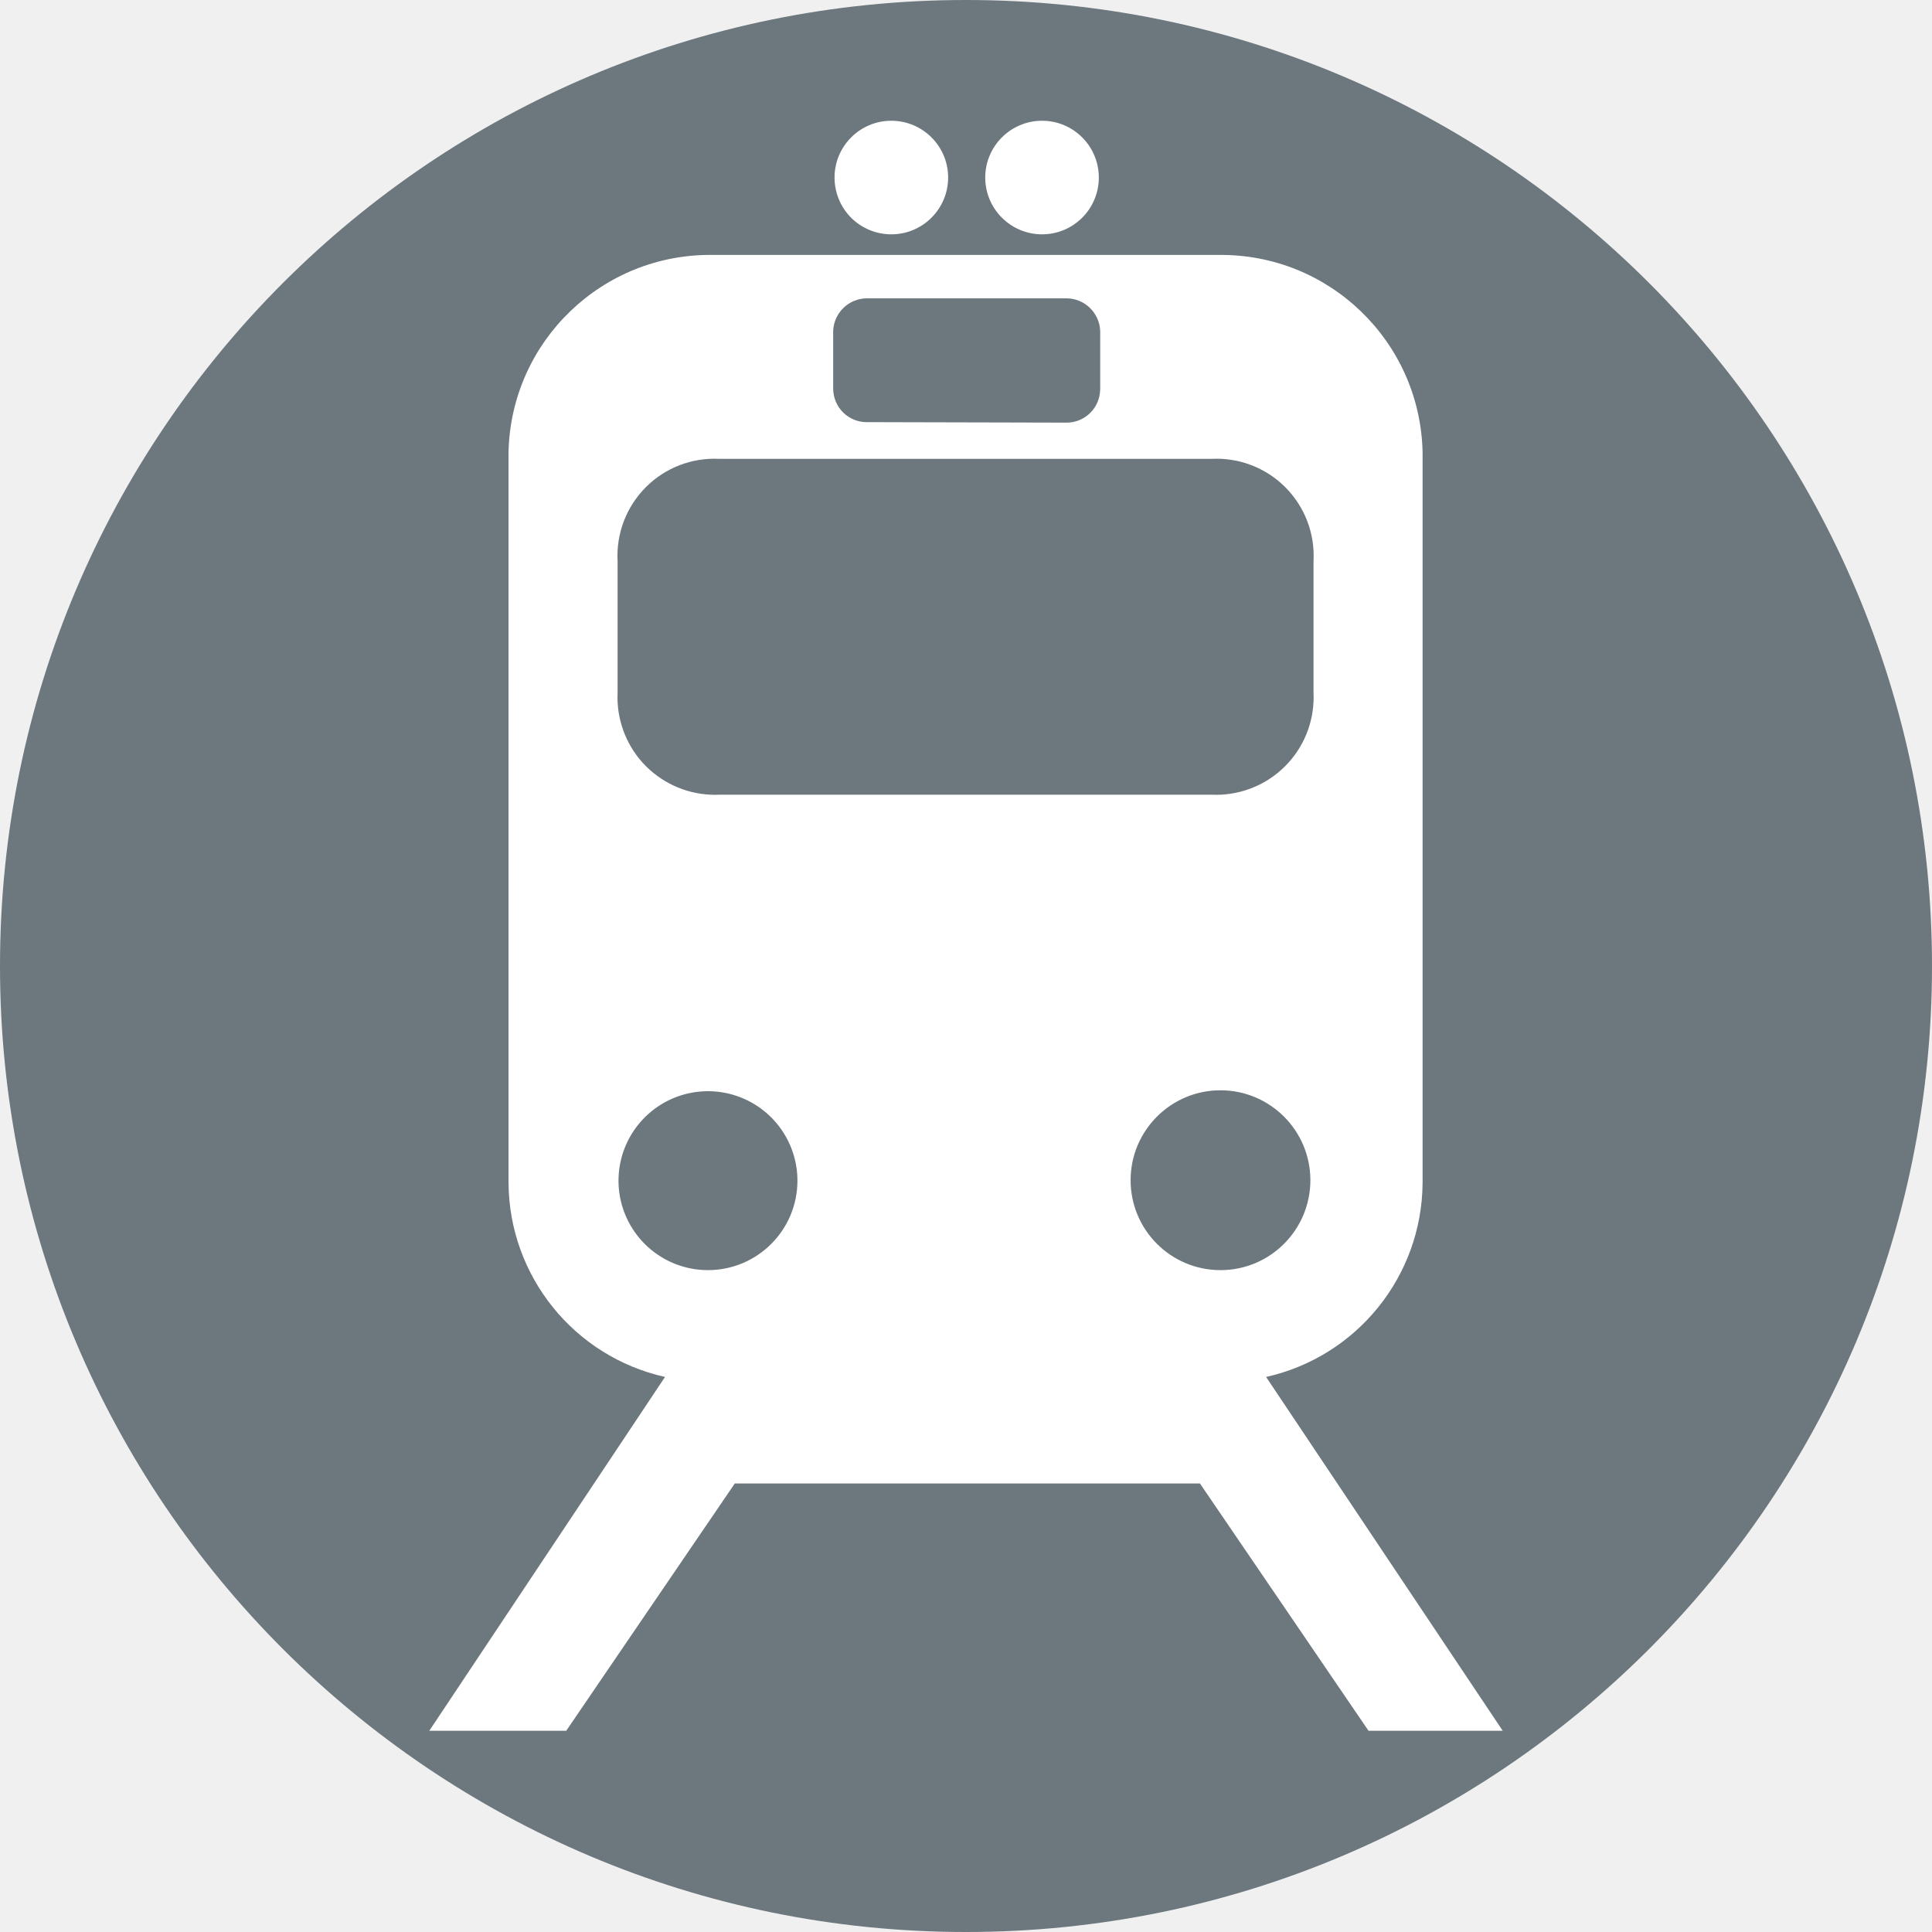
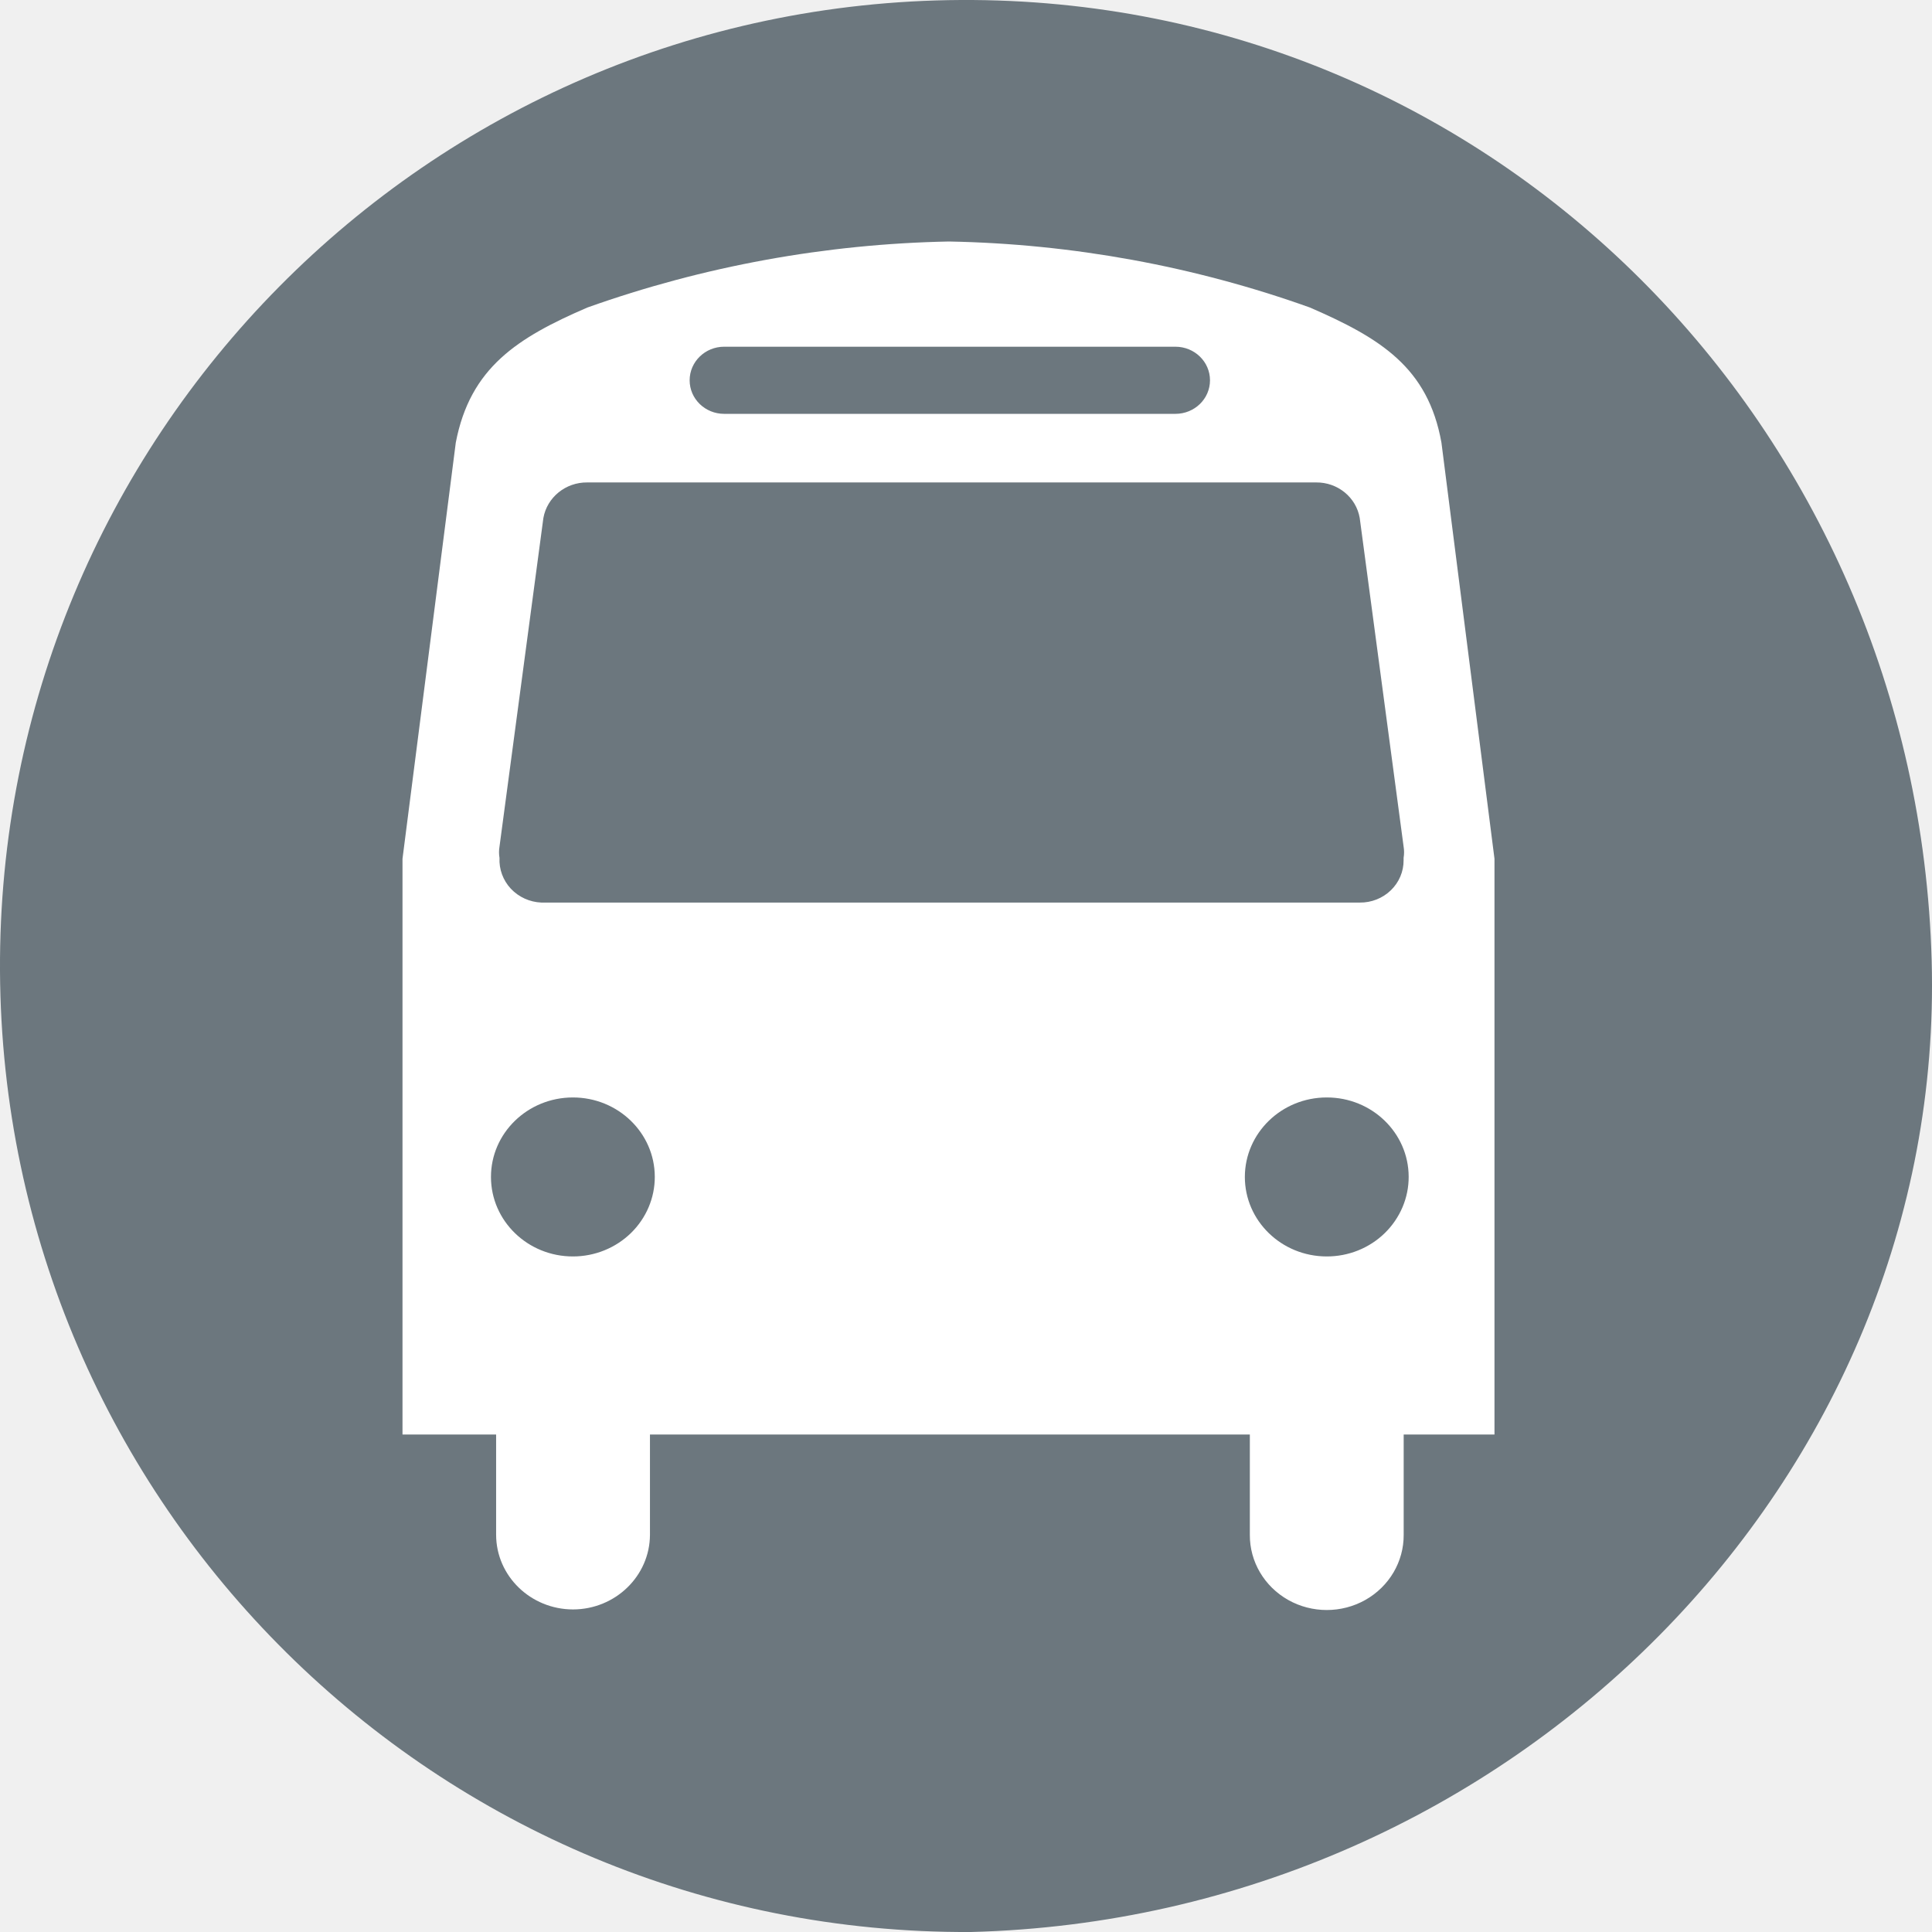
- <svg xmlns="http://www.w3.org/2000/svg" viewBox="0 0 24 24" role="img">
-   <path d="M12 0C5.373 0 0 5.373 0 12C0 18.627 5.373 24 12 24C18.627 24 24 18.627 24 12C24 5.373 18.627 0 12 0" fill="#6C777E" />
-   <path fill-rule="evenodd" clip-rule="evenodd" d="M11.072 2.911H11.072L11.072 2.911C10.885 2.911 10.706 2.837 10.573 2.705C10.441 2.572 10.367 2.393 10.367 2.205C10.367 1.816 10.683 1.5 11.072 1.5C11.462 1.5 11.778 1.816 11.778 2.205C11.778 2.595 11.462 2.911 11.072 2.911ZM12.945 2.911C13.334 2.911 13.65 2.595 13.65 2.206C13.65 1.816 13.334 1.5 12.945 1.5C12.555 1.5 12.239 1.816 12.239 2.206C12.239 2.393 12.313 2.572 12.446 2.704C12.578 2.837 12.758 2.911 12.945 2.911ZM15.728 17.105C16.858 16.852 17.664 15.853 17.672 14.694V5.622C17.645 4.245 16.511 3.148 15.133 3.167H8.867C7.487 3.142 6.347 4.237 6.317 5.617V14.694C6.325 15.853 7.131 16.852 8.261 17.105L5.333 21.5H7.034L9.128 18.428H14.906L17 21.5H18.667L15.728 17.105ZM10.35 4.111C10.359 3.884 10.546 3.705 10.772 3.706H13.25C13.475 3.708 13.658 3.887 13.667 4.111V4.833L13.666 4.85C13.657 5.08 13.463 5.259 13.233 5.25L10.772 5.244C10.662 5.246 10.555 5.203 10.476 5.126C10.397 5.049 10.352 4.944 10.35 4.833V4.111ZM7.768 15.092C7.94 15.507 8.345 15.778 8.795 15.778C9.408 15.778 9.906 15.28 9.906 14.667C9.906 14.217 9.635 13.812 9.22 13.64C8.805 13.468 8.327 13.563 8.009 13.881C7.691 14.199 7.596 14.677 7.768 15.092ZM8.939 9.872C8.901 9.874 8.863 9.874 8.825 9.872C8.504 9.857 8.203 9.715 7.986 9.478C7.77 9.24 7.657 8.926 7.672 8.606V6.972C7.653 6.63 7.78 6.296 8.022 6.053C8.263 5.81 8.597 5.682 8.939 5.7H15.05C15.392 5.682 15.726 5.811 15.967 6.053C16.209 6.296 16.336 6.63 16.317 6.972V8.606C16.319 8.643 16.319 8.681 16.317 8.719C16.302 9.04 16.16 9.342 15.922 9.558C15.685 9.774 15.371 9.887 15.05 9.872H8.939ZM14.045 14.658C14.043 15.274 14.54 15.775 15.156 15.778H15.167C15.783 15.775 16.279 15.274 16.278 14.658C16.276 14.043 15.777 13.544 15.161 13.544C14.546 13.544 14.046 14.043 14.045 14.658Z" fill="white" />
+ <svg xmlns="http://www.w3.org/2000/svg" width="24" height="24" viewBox="0 0 24 24" fill="none">
+   <path d="M12.062 24C18.784 23.827 24.172 18.362 23.996 11.936C23.814 5.311 18.56 -0.035 11.934 0C5.308 0.036 -0.035 5.437 0 12.064C0.036 18.692 5.436 24.035 12.062 24" fill="#6C777E" />
+   <path fill-rule="evenodd" clip-rule="evenodd" d="M18.565 10.668L17.906 5.498C17.739 4.565 17.149 4.201 16.272 3.82C14.835 3.306 13.319 3.029 11.788 3C10.254 3.03 8.737 3.307 7.297 3.82C6.43 4.194 5.841 4.565 5.662 5.498L5 10.668V17.82H6.163V19.066C6.164 19.577 6.591 19.992 7.118 19.993C7.645 19.992 8.072 19.577 8.074 19.066V17.82H15.526V19.066C15.524 19.399 15.705 19.707 16.002 19.875C16.298 20.042 16.665 20.042 16.961 19.875C17.258 19.707 17.439 19.399 17.437 19.066V17.82H18.565L18.565 10.668ZM8.996 4.307H14.601C14.839 4.307 15.031 4.494 15.031 4.724C15.031 4.955 14.839 5.141 14.601 5.141H8.996C8.759 5.141 8.567 4.955 8.567 4.724C8.567 4.494 8.759 4.307 8.996 4.307ZM6.75 6.435L6.205 10.516C6.197 10.563 6.197 10.611 6.205 10.657C6.198 10.798 6.249 10.936 6.346 11.04C6.444 11.144 6.58 11.206 6.725 11.212H16.891C17.035 11.214 17.175 11.159 17.277 11.06C17.38 10.961 17.437 10.826 17.436 10.686V10.657C17.444 10.611 17.444 10.563 17.436 10.516L16.891 6.435C16.847 6.178 16.617 5.99 16.349 5.993H7.296C7.027 5.99 6.796 6.177 6.75 6.435ZM7.118 15.608C6.557 15.609 6.1 15.168 6.099 14.622C6.098 14.077 6.553 13.634 7.115 13.633C7.676 13.632 8.133 14.073 8.134 14.618C8.135 14.88 8.028 15.132 7.837 15.318C7.647 15.503 7.388 15.608 7.118 15.608ZM15.464 14.62C15.464 15.165 15.918 15.607 16.48 15.608H16.48C16.75 15.609 17.01 15.505 17.201 15.319C17.392 15.133 17.5 14.881 17.499 14.618C17.498 14.073 17.042 13.632 16.481 13.633C15.92 13.633 15.465 14.075 15.464 14.62Z" fill="white" />
</svg>
